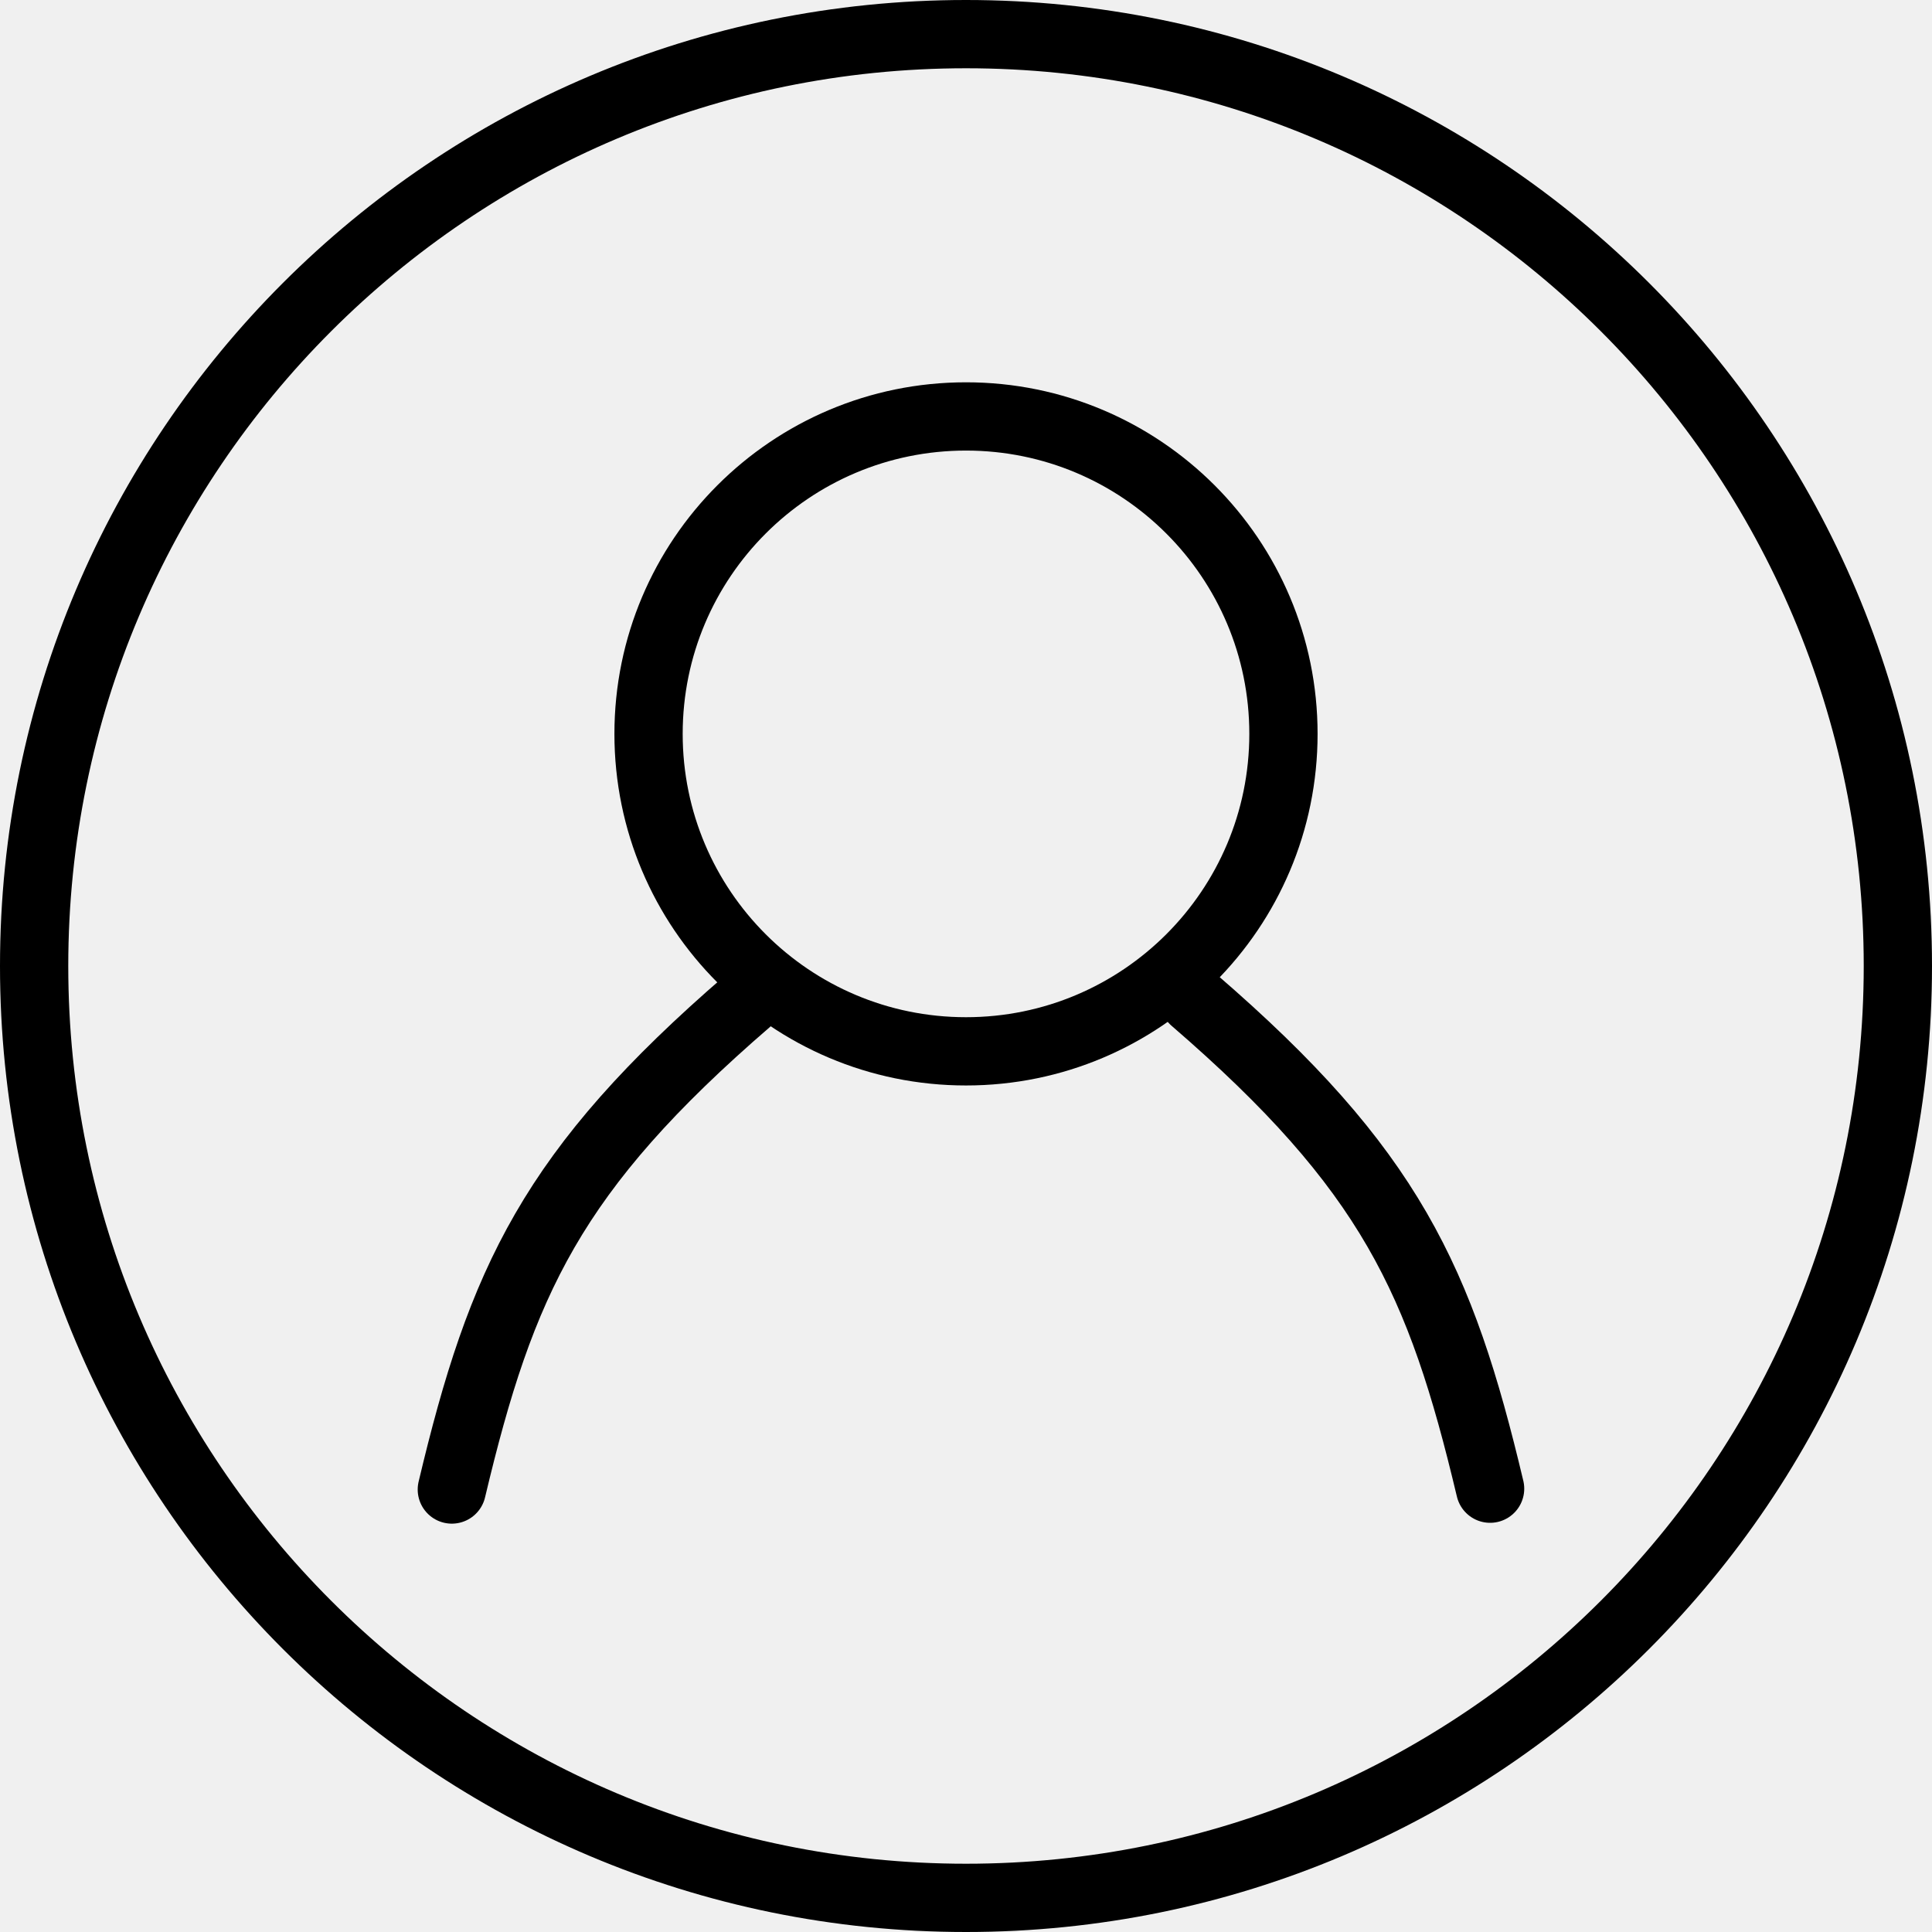
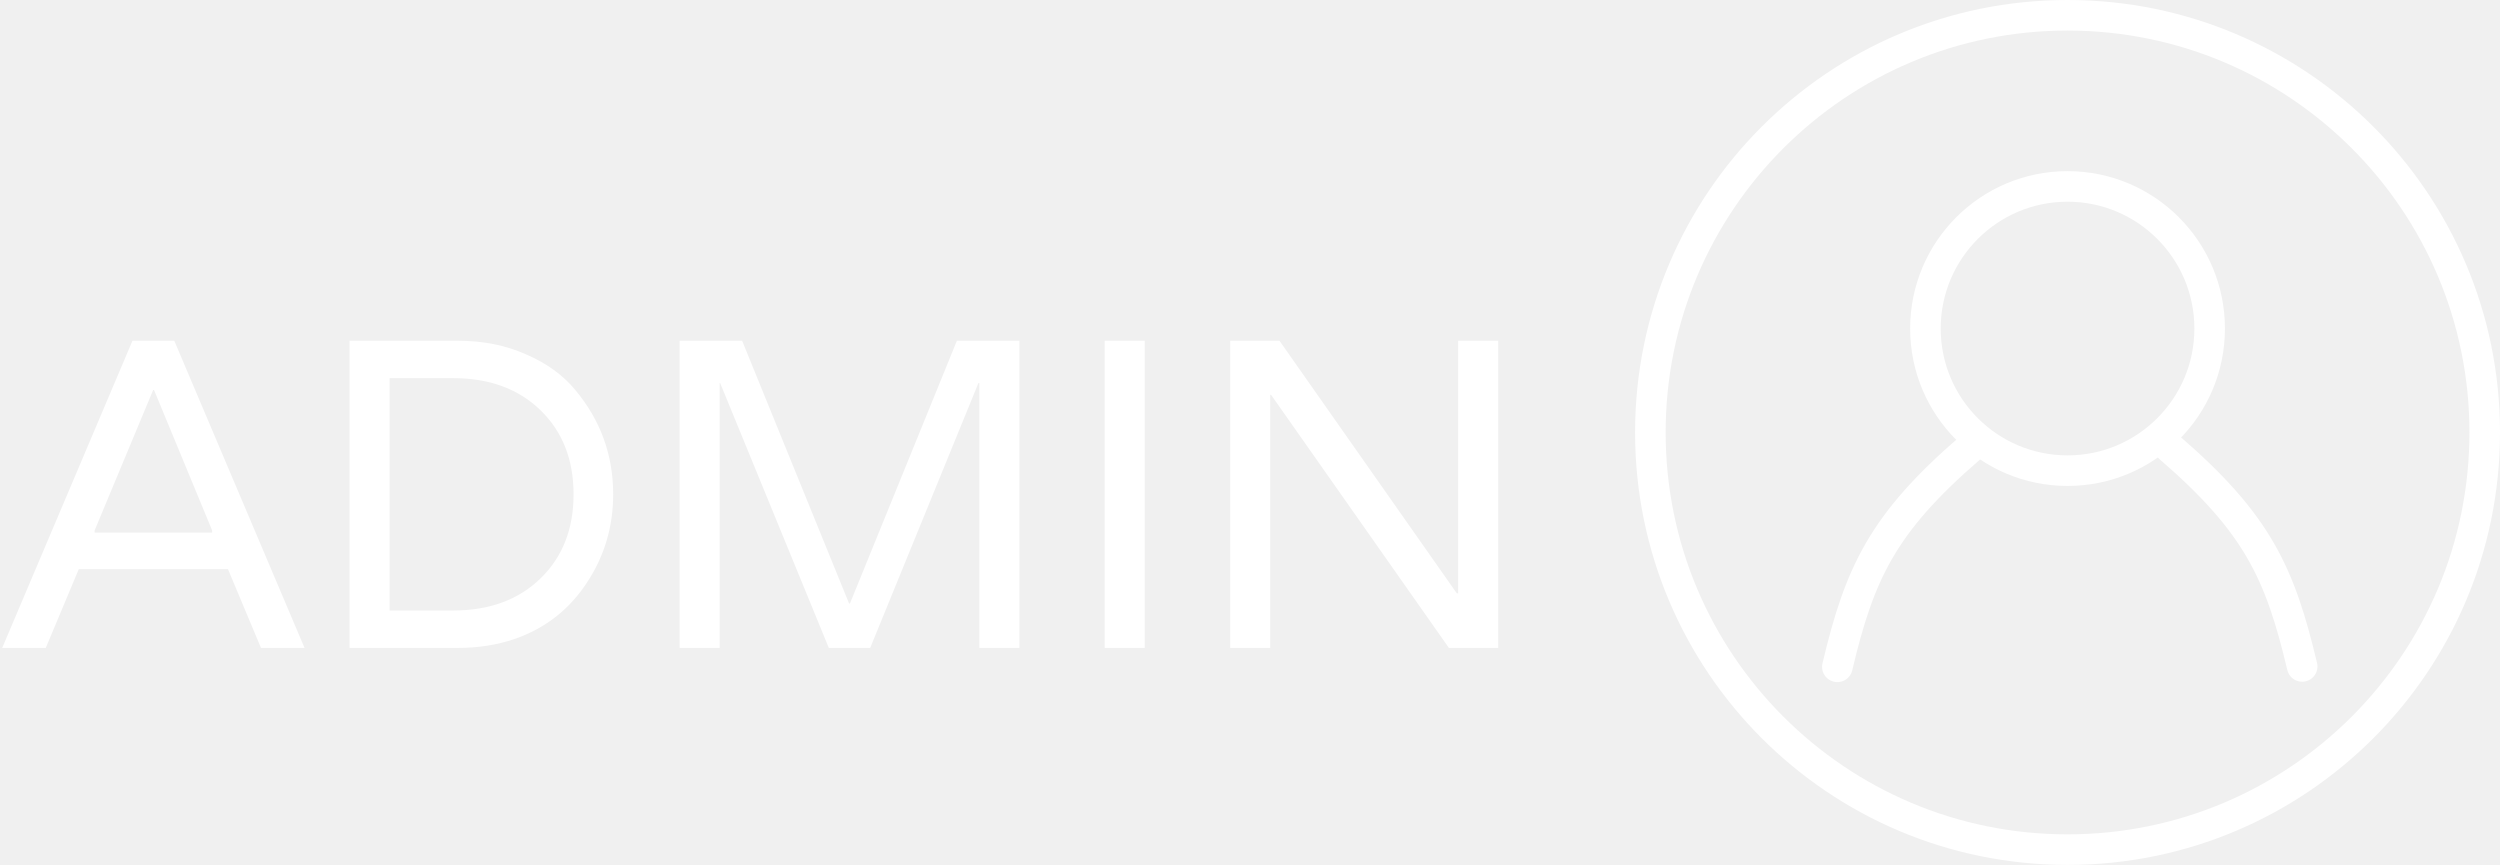
- <svg xmlns="http://www.w3.org/2000/svg" width="283" height="283" viewBox="0 0 283 283" fill="none">
-   <circle cx="141.5" cy="141.5" r="136.5" stroke="black" stroke-width="10" />
-   <circle cx="141.5" cy="107.5" r="46.5" stroke="black" stroke-width="10" />
-   <path d="M174.889 146.481C203.643 171.296 211.018 187.531 218.271 218.062" stroke="black" stroke-width="10" stroke-linecap="round" stroke-linejoin="round" />
-   <path d="M109.566 146.604C80.812 171.42 73.436 187.654 66.184 218.185" stroke="black" stroke-width="10" stroke-linecap="round" stroke-linejoin="round" />
+ <svg xmlns="http://www.w3.org/2000/svg" width="818" height="283" viewBox="0 0 818 283" fill="none">
+   <circle cx="676.5" cy="141.5" r="136.5" stroke="white" stroke-width="10" />
+   <circle cx="676.5" cy="107.5" r="46.5" stroke="white" stroke-width="10" />
+   <path d="M709.889 146.481C738.643 171.296 746.018 187.531 753.271 218.062" stroke="white" stroke-width="10" stroke-linecap="round" stroke-linejoin="round" />
+   <path d="M644.566 146.604C615.812 171.42 608.436 187.654 601.184 218.185" stroke="white" stroke-width="10" stroke-linecap="round" stroke-linejoin="round" />
+   <path d="M85.392 212L74.592 186.224H25.776L14.976 212H0.72L43.344 111.488H57.024L99.648 212H85.392ZM30.96 173.552V174.272H69.408V173.552L50.4 127.616H50.112L30.96 173.552ZM149.798 111.488C158.054 111.488 165.494 112.976 172.118 115.952C178.838 118.832 184.214 122.72 188.246 127.616C196.502 137.504 200.63 148.88 200.63 161.744C200.63 172.016 197.942 181.376 192.566 189.824C186.71 199.136 178.598 205.568 168.23 209.12C162.566 211.04 156.422 212 149.798 212H114.374V111.488H149.798ZM148.214 199.76C160.118 199.76 169.67 196.256 176.87 189.248C184.07 182.24 187.67 173.072 187.67 161.744C187.67 150.416 184.07 141.248 176.87 134.24C169.67 127.232 160.118 123.728 148.214 123.728H127.478V199.76H148.214ZM313.094 111.488H333.542V212H320.438V125.312H320.15L284.726 212H271.19L235.622 125.312H235.478V212H222.374V111.488H242.822L277.814 197.456H278.102L313.094 111.488ZM374.556 111.488V212H361.452V111.488H374.556ZM477.107 111.488H490.211V212H474.083L415.907 129.2H415.619V212H402.515V111.488H418.643L476.675 194.144H477.107V111.488Z" fill="white" />
</svg>
